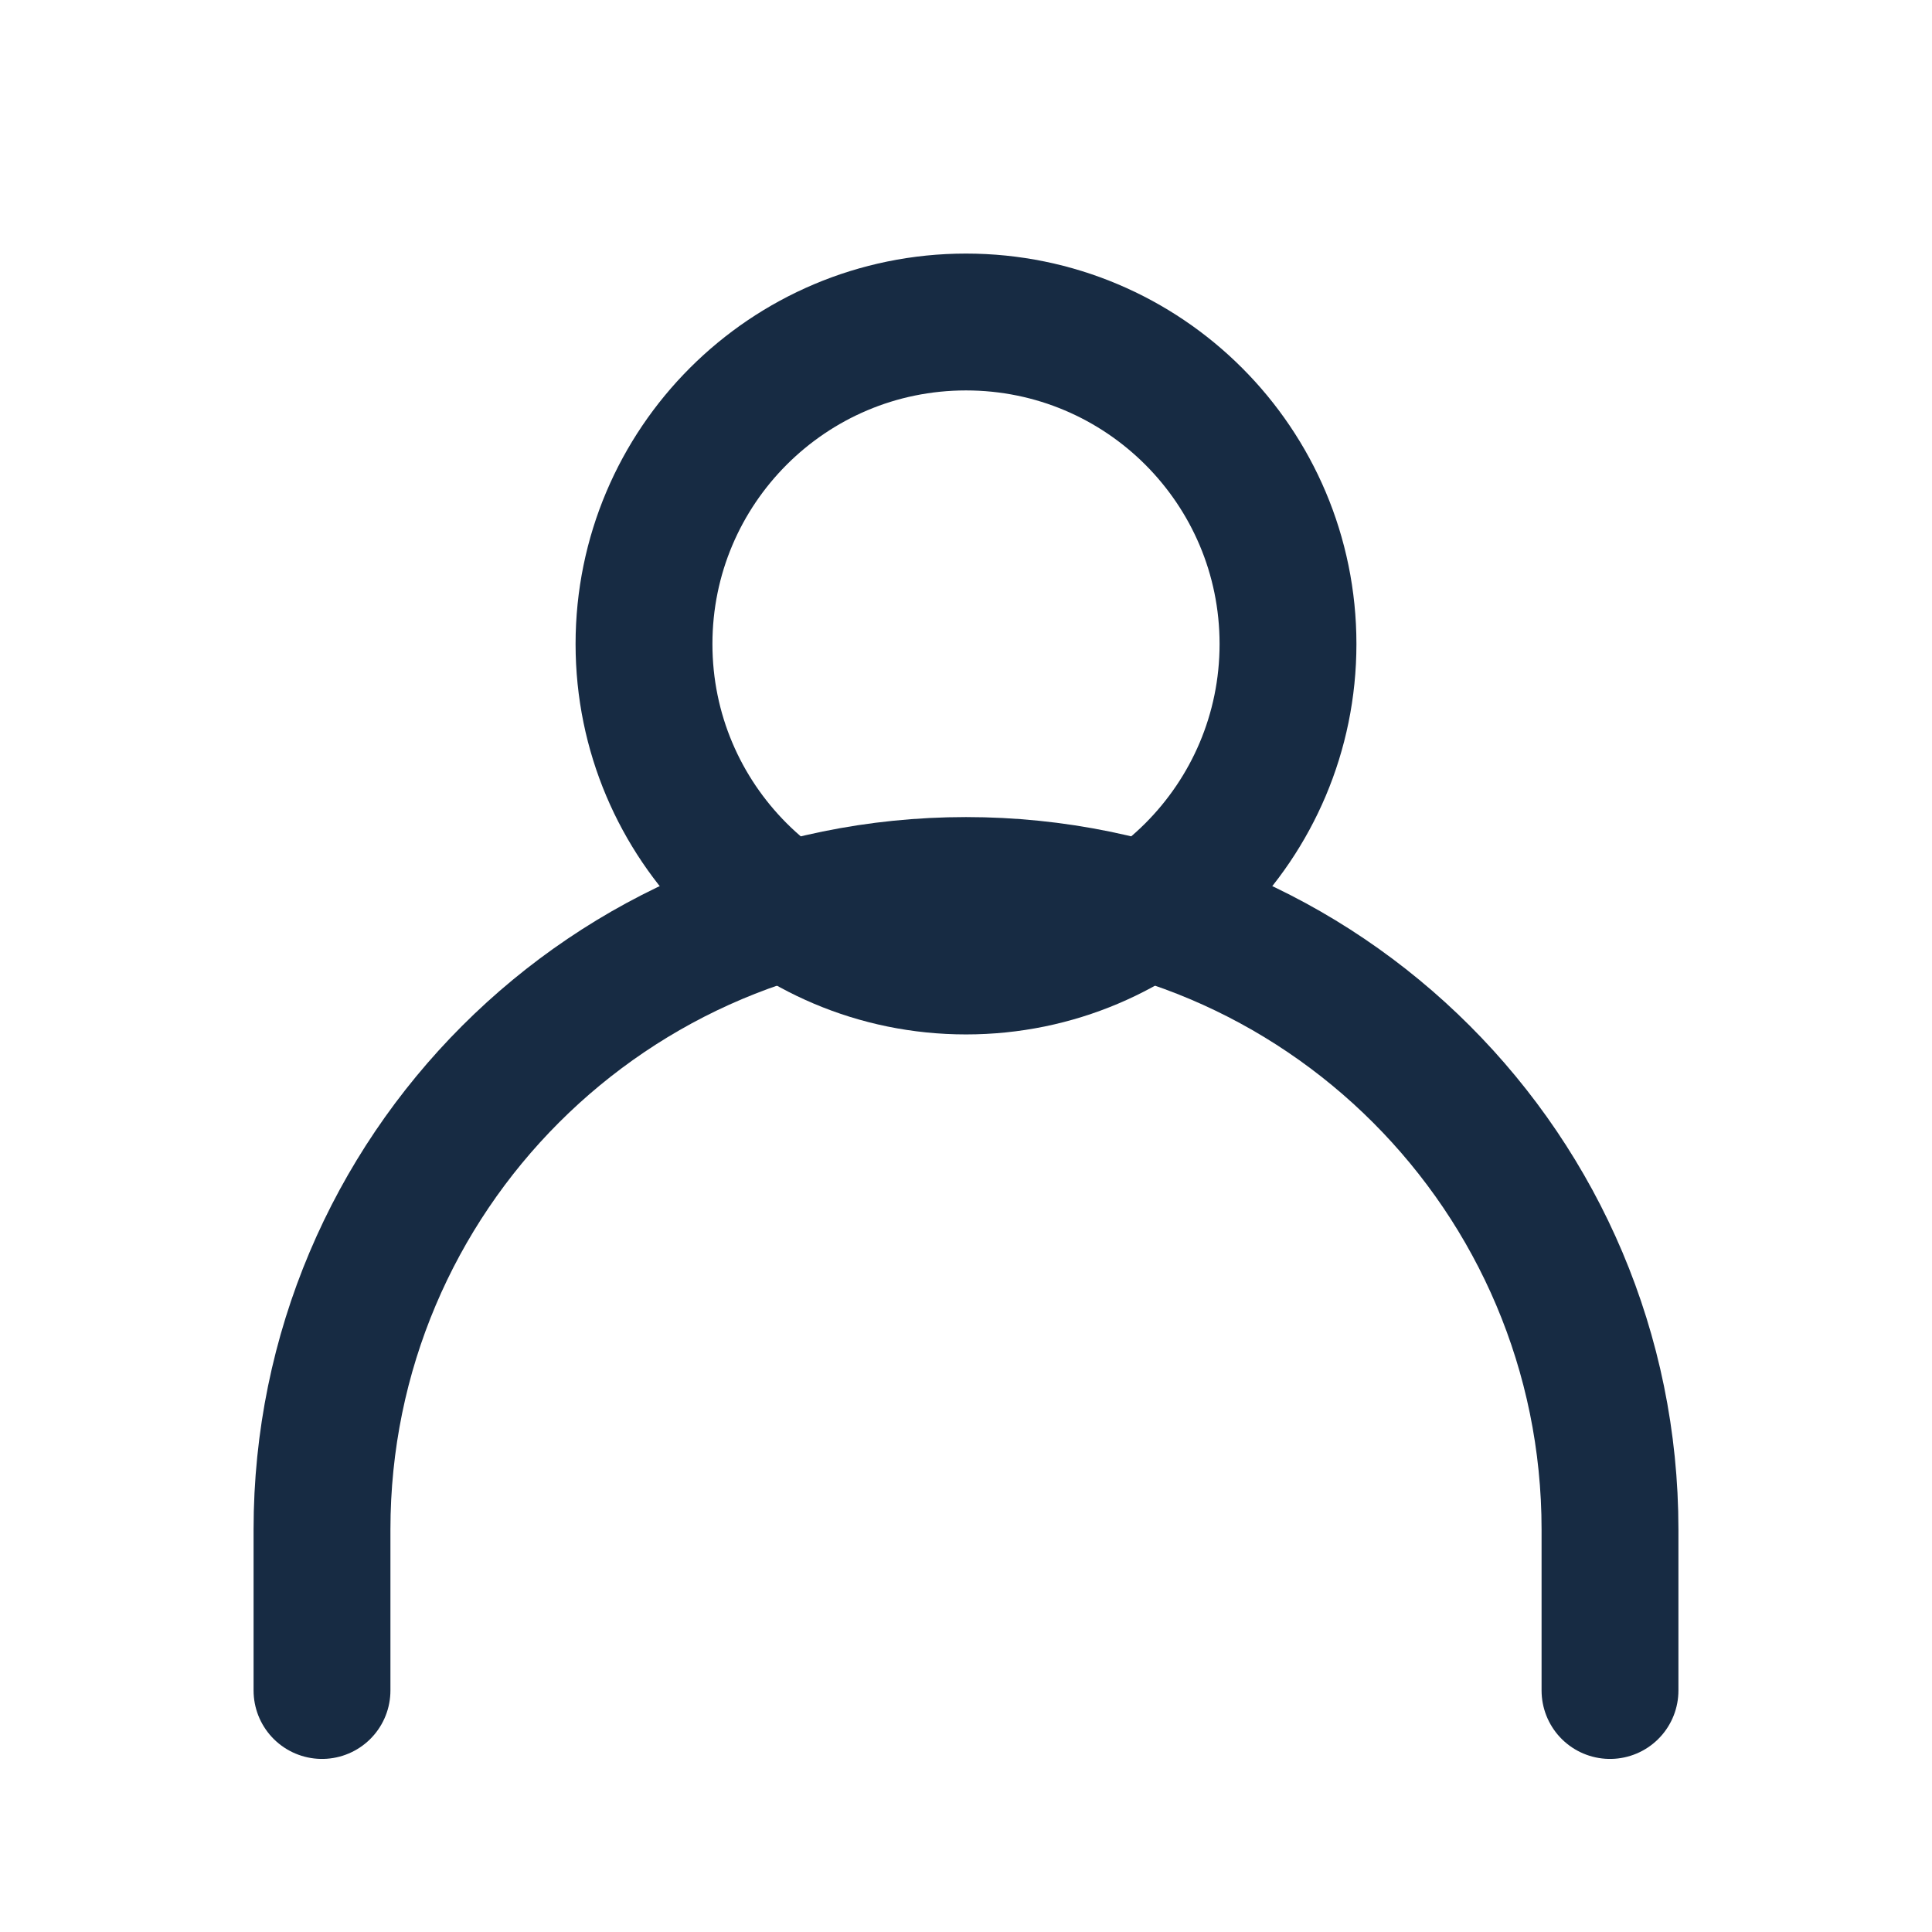
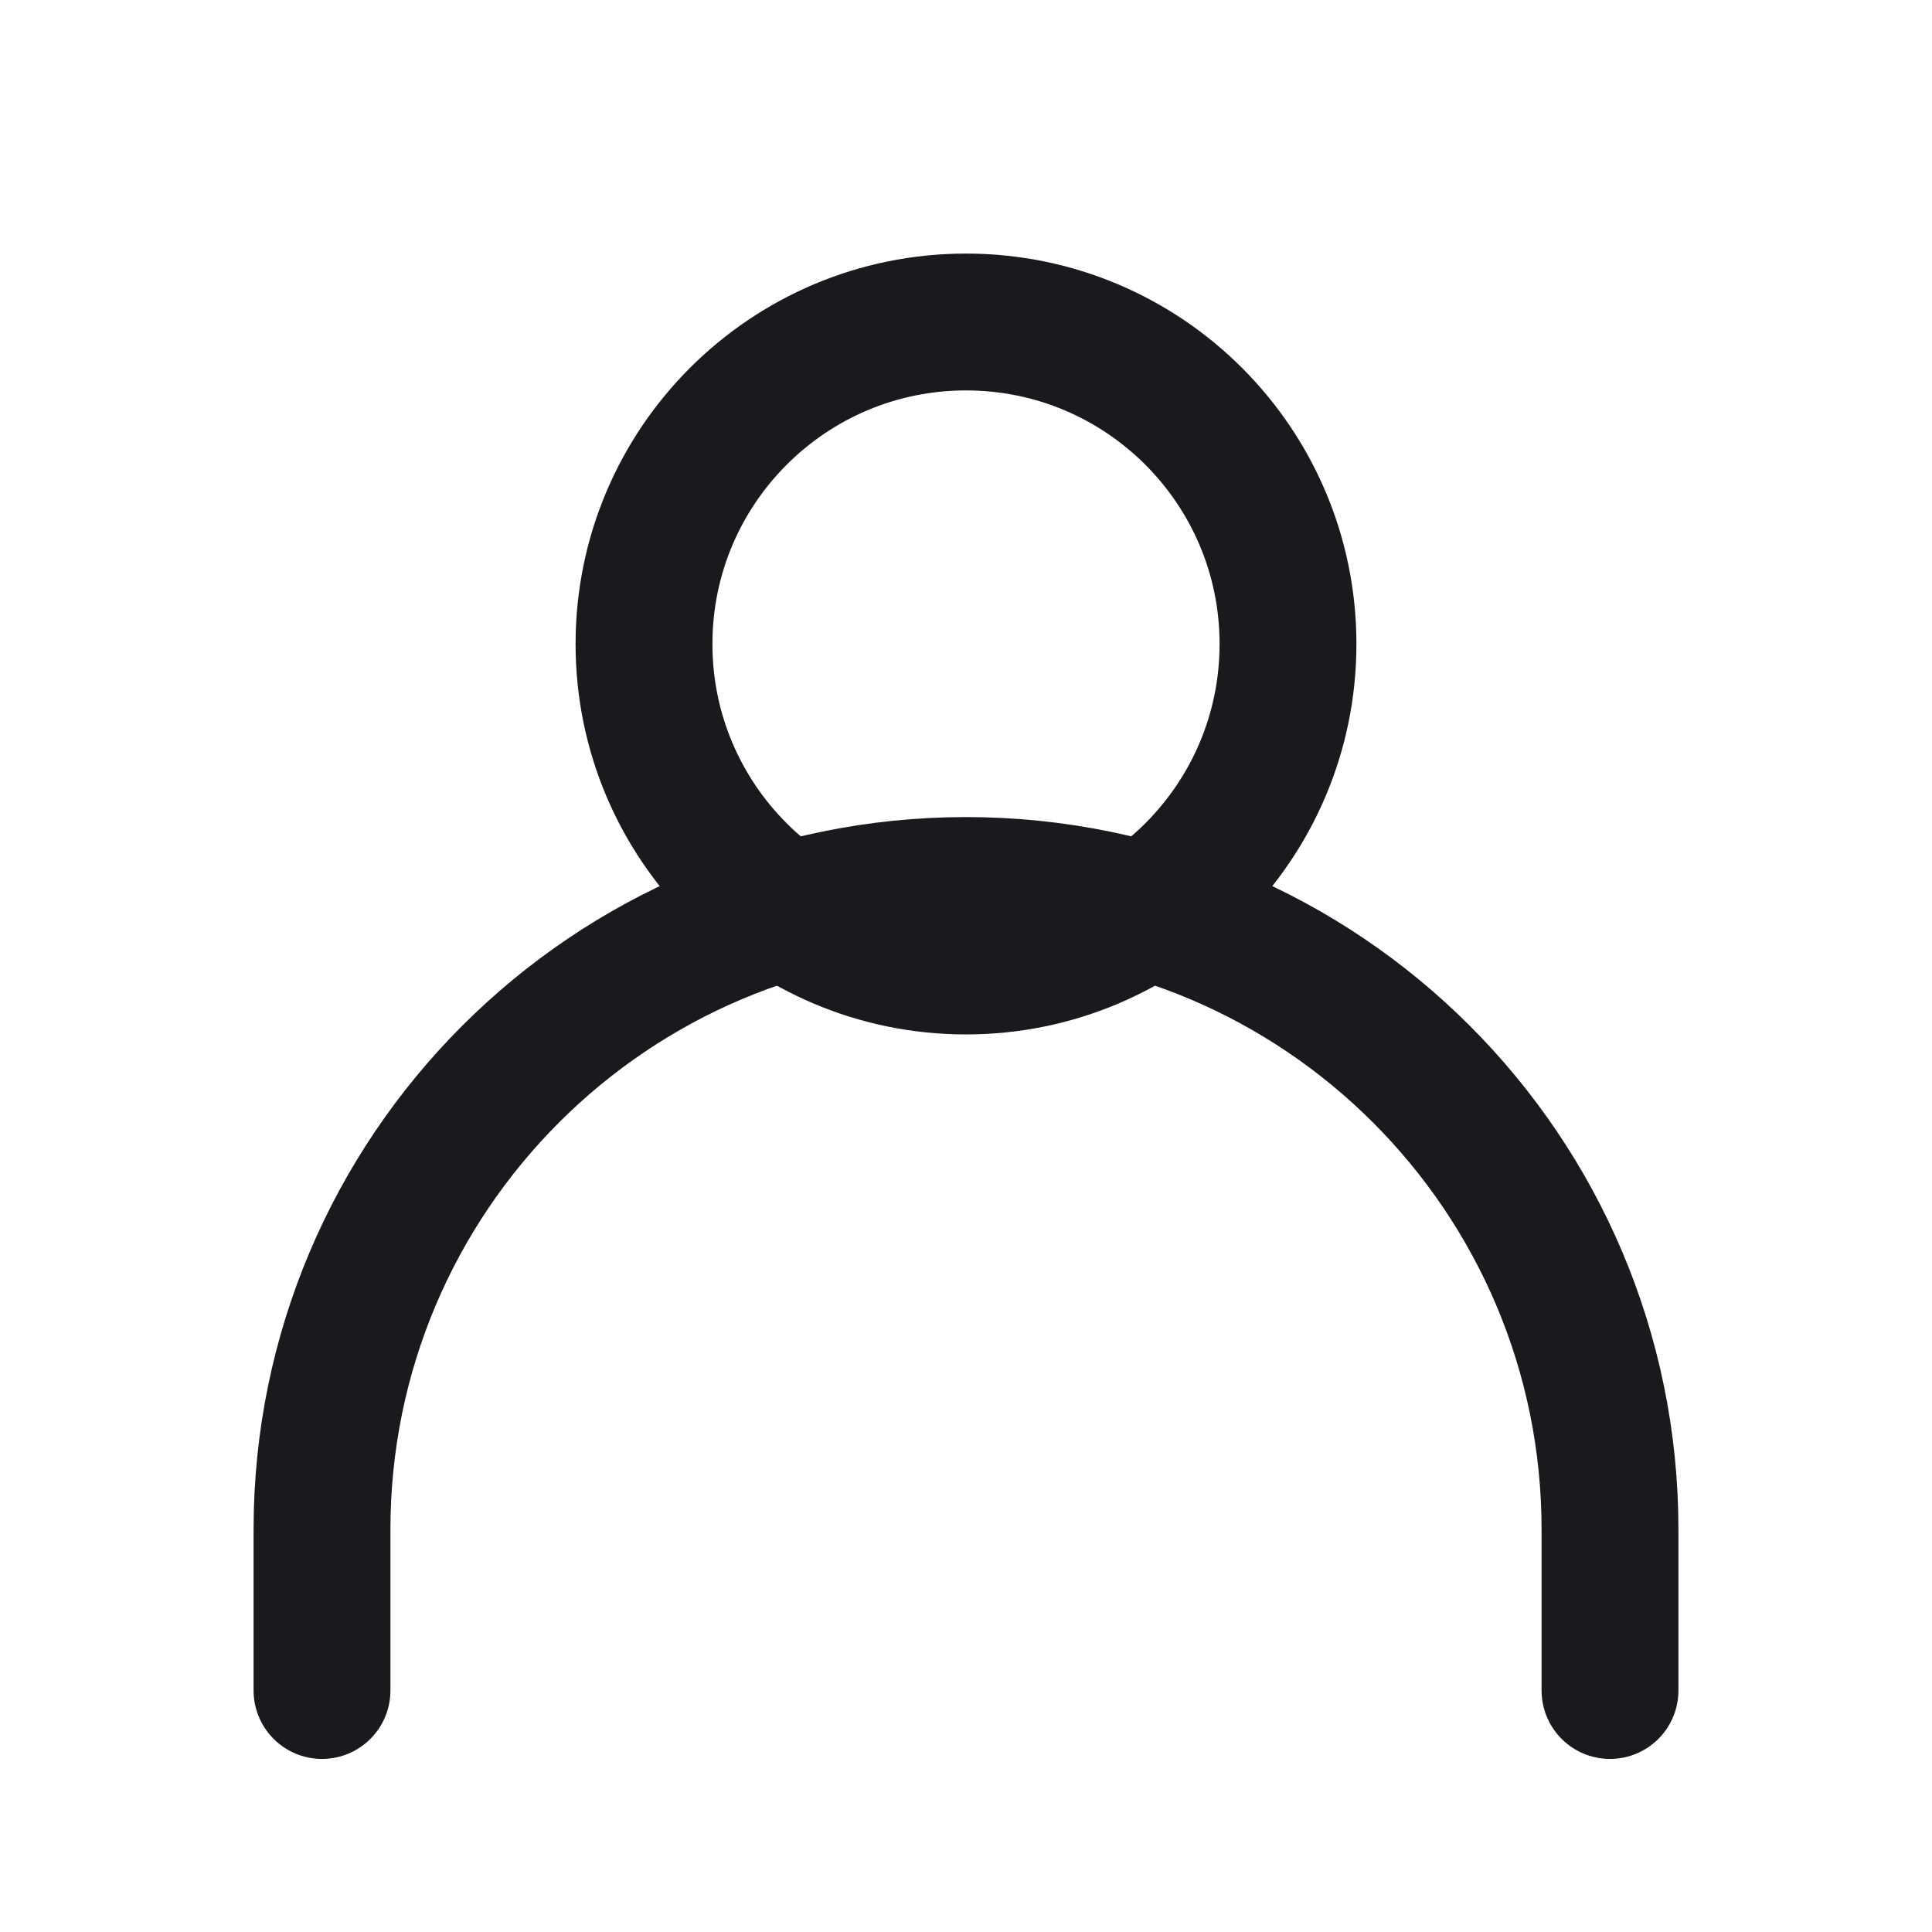
- <svg xmlns="http://www.w3.org/2000/svg" width="24" height="24" viewBox="0 0 24 24" fill="none" stroke="#172B43" stroke-width="1.7" stroke-linecap="round">
+ <svg xmlns="http://www.w3.org/2000/svg" width="24" height="24" viewBox="0 0 24 24" fill="none" stroke="#191a1d" stroke-width="1.7" stroke-linecap="round">
  <circle cx="12" cy="8" r="4" />
  <path d="M4 21v-2a8 8 0 0 1 16 0v2" />
</svg>
